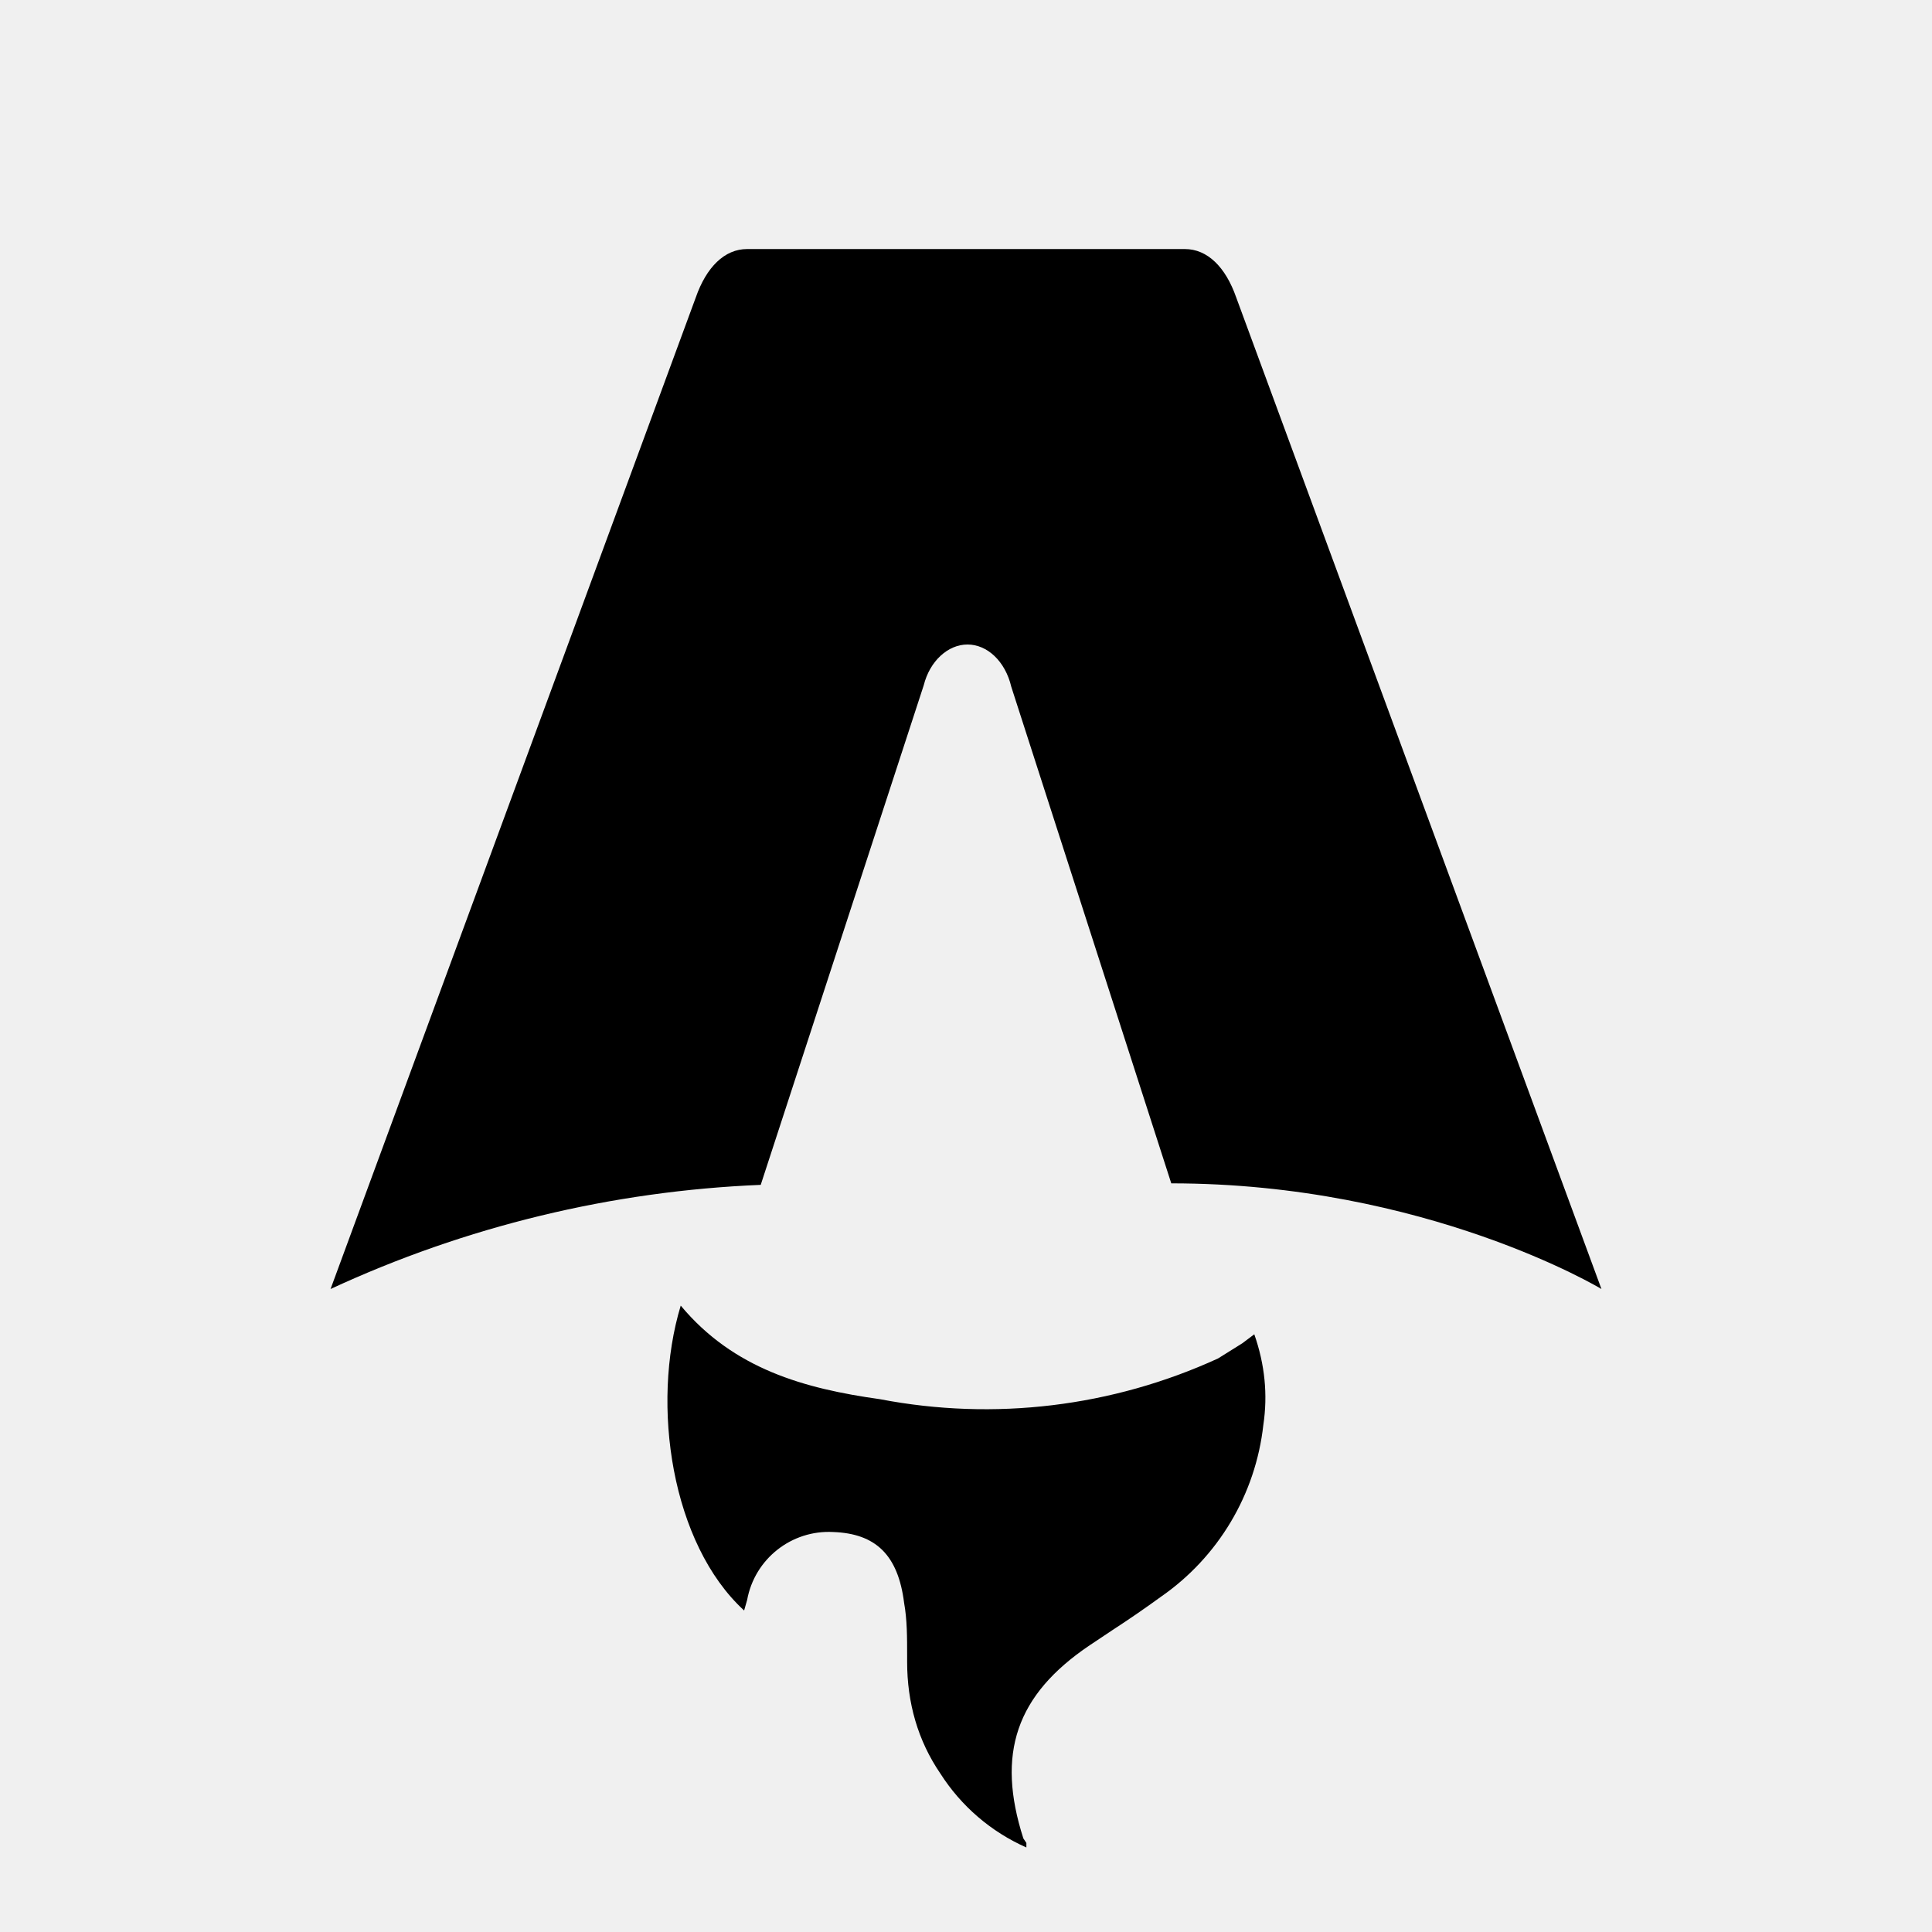
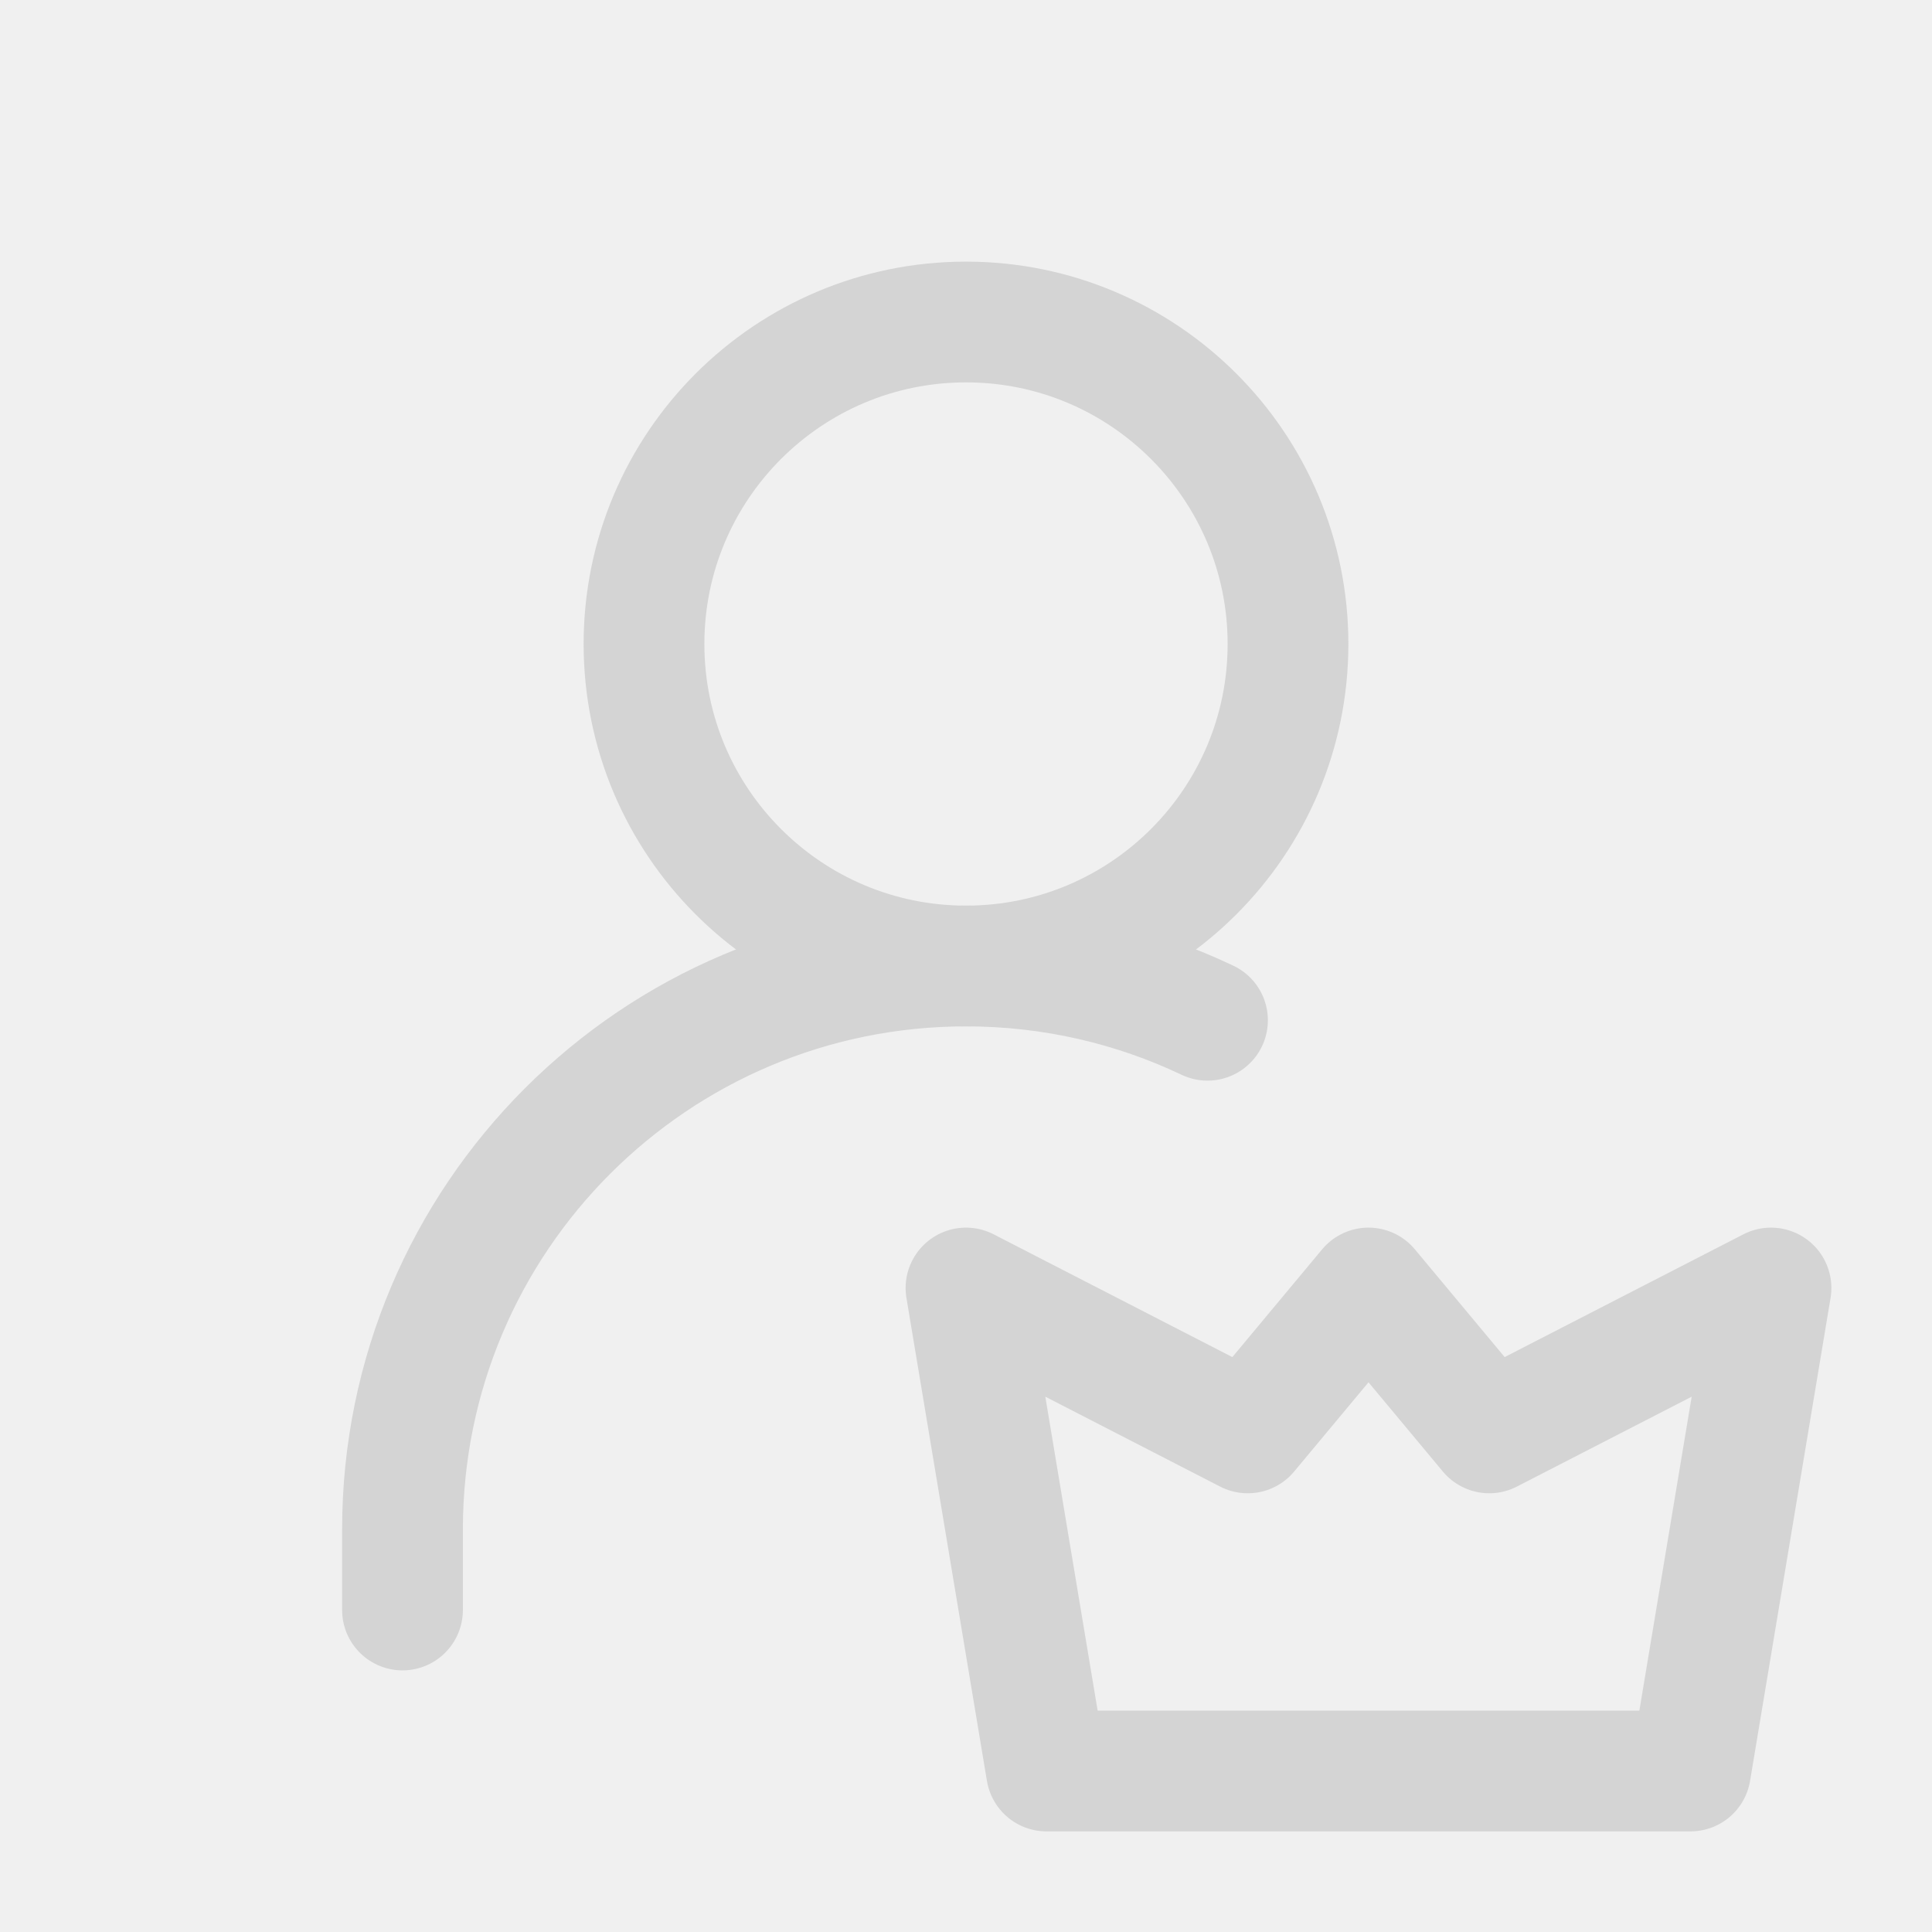
- <svg xmlns="http://www.w3.org/2000/svg" fill="none" viewBox="0 0 128 128">
-   <path d="M50.4 78.5a75.1 75.1 0 0 0-28.5 6.9l24.2-65.7c.7-2 1.9-3.2 3.4-3.2h29c1.5 0 2.7 1.2 3.4 3.2l24.2 65.7s-11.6-7-28.5-7L67 45.5c-.4-1.7-1.6-2.8-2.9-2.8-1.3 0-2.5 1.1-2.9 2.7L50.4 78.5Zm-1.1 28.2Zm-4.2-20.2c-2 6.6-.6 15.8 4.2 20.2a17.5 17.5 0 0 1 .2-.7 5.5 5.5 0 0 1 5.7-4.5c2.8.1 4.3 1.5 4.7 4.7.2 1.1.2 2.3.2 3.5v.4c0 2.7.7 5.2 2.2 7.4a13 13 0 0 0 5.7 4.9v-.3l-.2-.3c-1.8-5.6-.5-9.5 4.4-12.8l1.5-1a73 73 0 0 0 3.2-2.2 16 16 0 0 0 6.8-11.4c.3-2 .1-4-.6-6l-.8.6-1.6 1a37 37 0 0 1-22.4 2.7c-5-.7-9.7-2-13.2-6.2Z" />
-   <style>
-         path { fill: #000; }
-         @media (prefers-color-scheme: dark) {
-             path { fill: #FFF; }
-         }
-     </style>
+ <svg xmlns="http://www.w3.org/2000/svg" width="24px" height="24px" viewBox="0 0 24 24" stroke-width="1.5" fill="none" color="#000000">
+   <path d="M12 12C14.209 12 16 10.209 16 8C16 5.791 14.209 4 12 4C9.791 4 8 5.791 8 8C8 10.209 9.791 12 12 12Z" stroke="#D4D4D4" stroke-width="1.5" stroke-linecap="round" stroke-linejoin="round" />
+   <path d="M5 20V19C5 15.134 8.134 12 12 12C13.074 12 14.091 12.242 15 12.674" stroke="#D4D4D4" stroke-width="1.5" stroke-linecap="round" stroke-linejoin="round" />
+   <path d="M21 22L22 16L18.5 17.8L17 16L15.5 17.8L12 16L13 22H21Z" stroke="#D4D4D4" stroke-width="1.5" stroke-linecap="round" stroke-linejoin="round" />
</svg>
